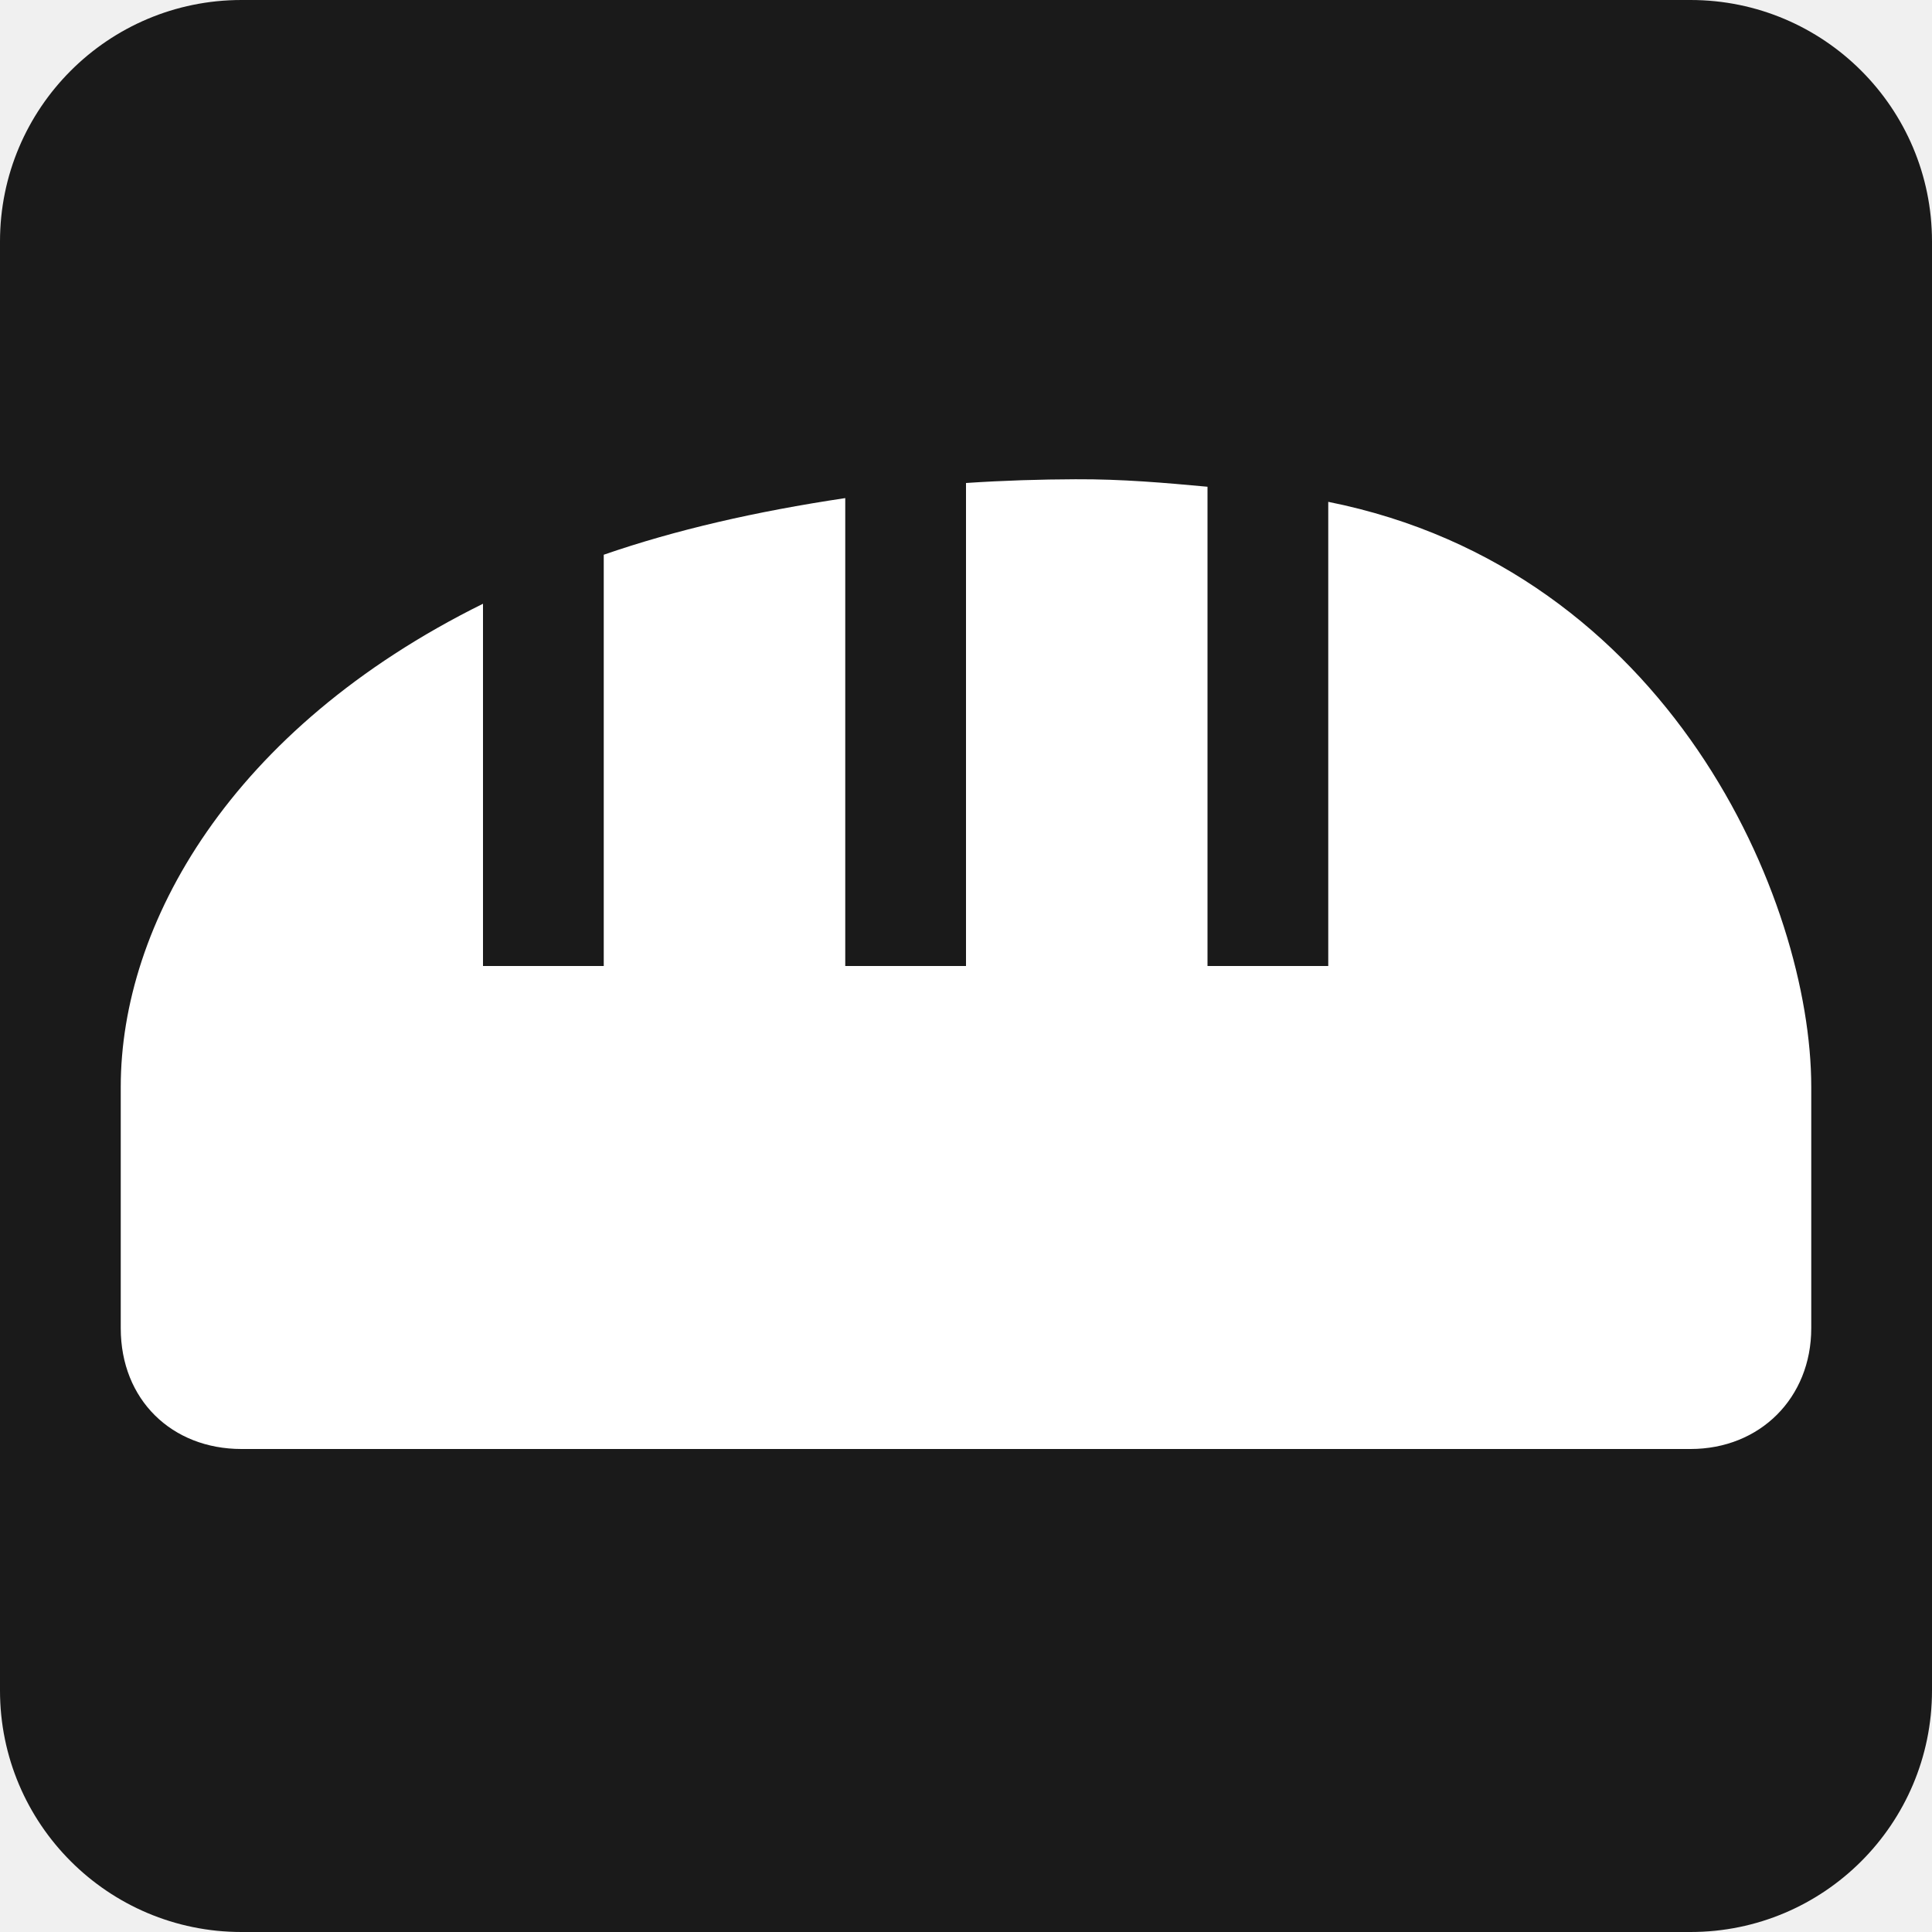
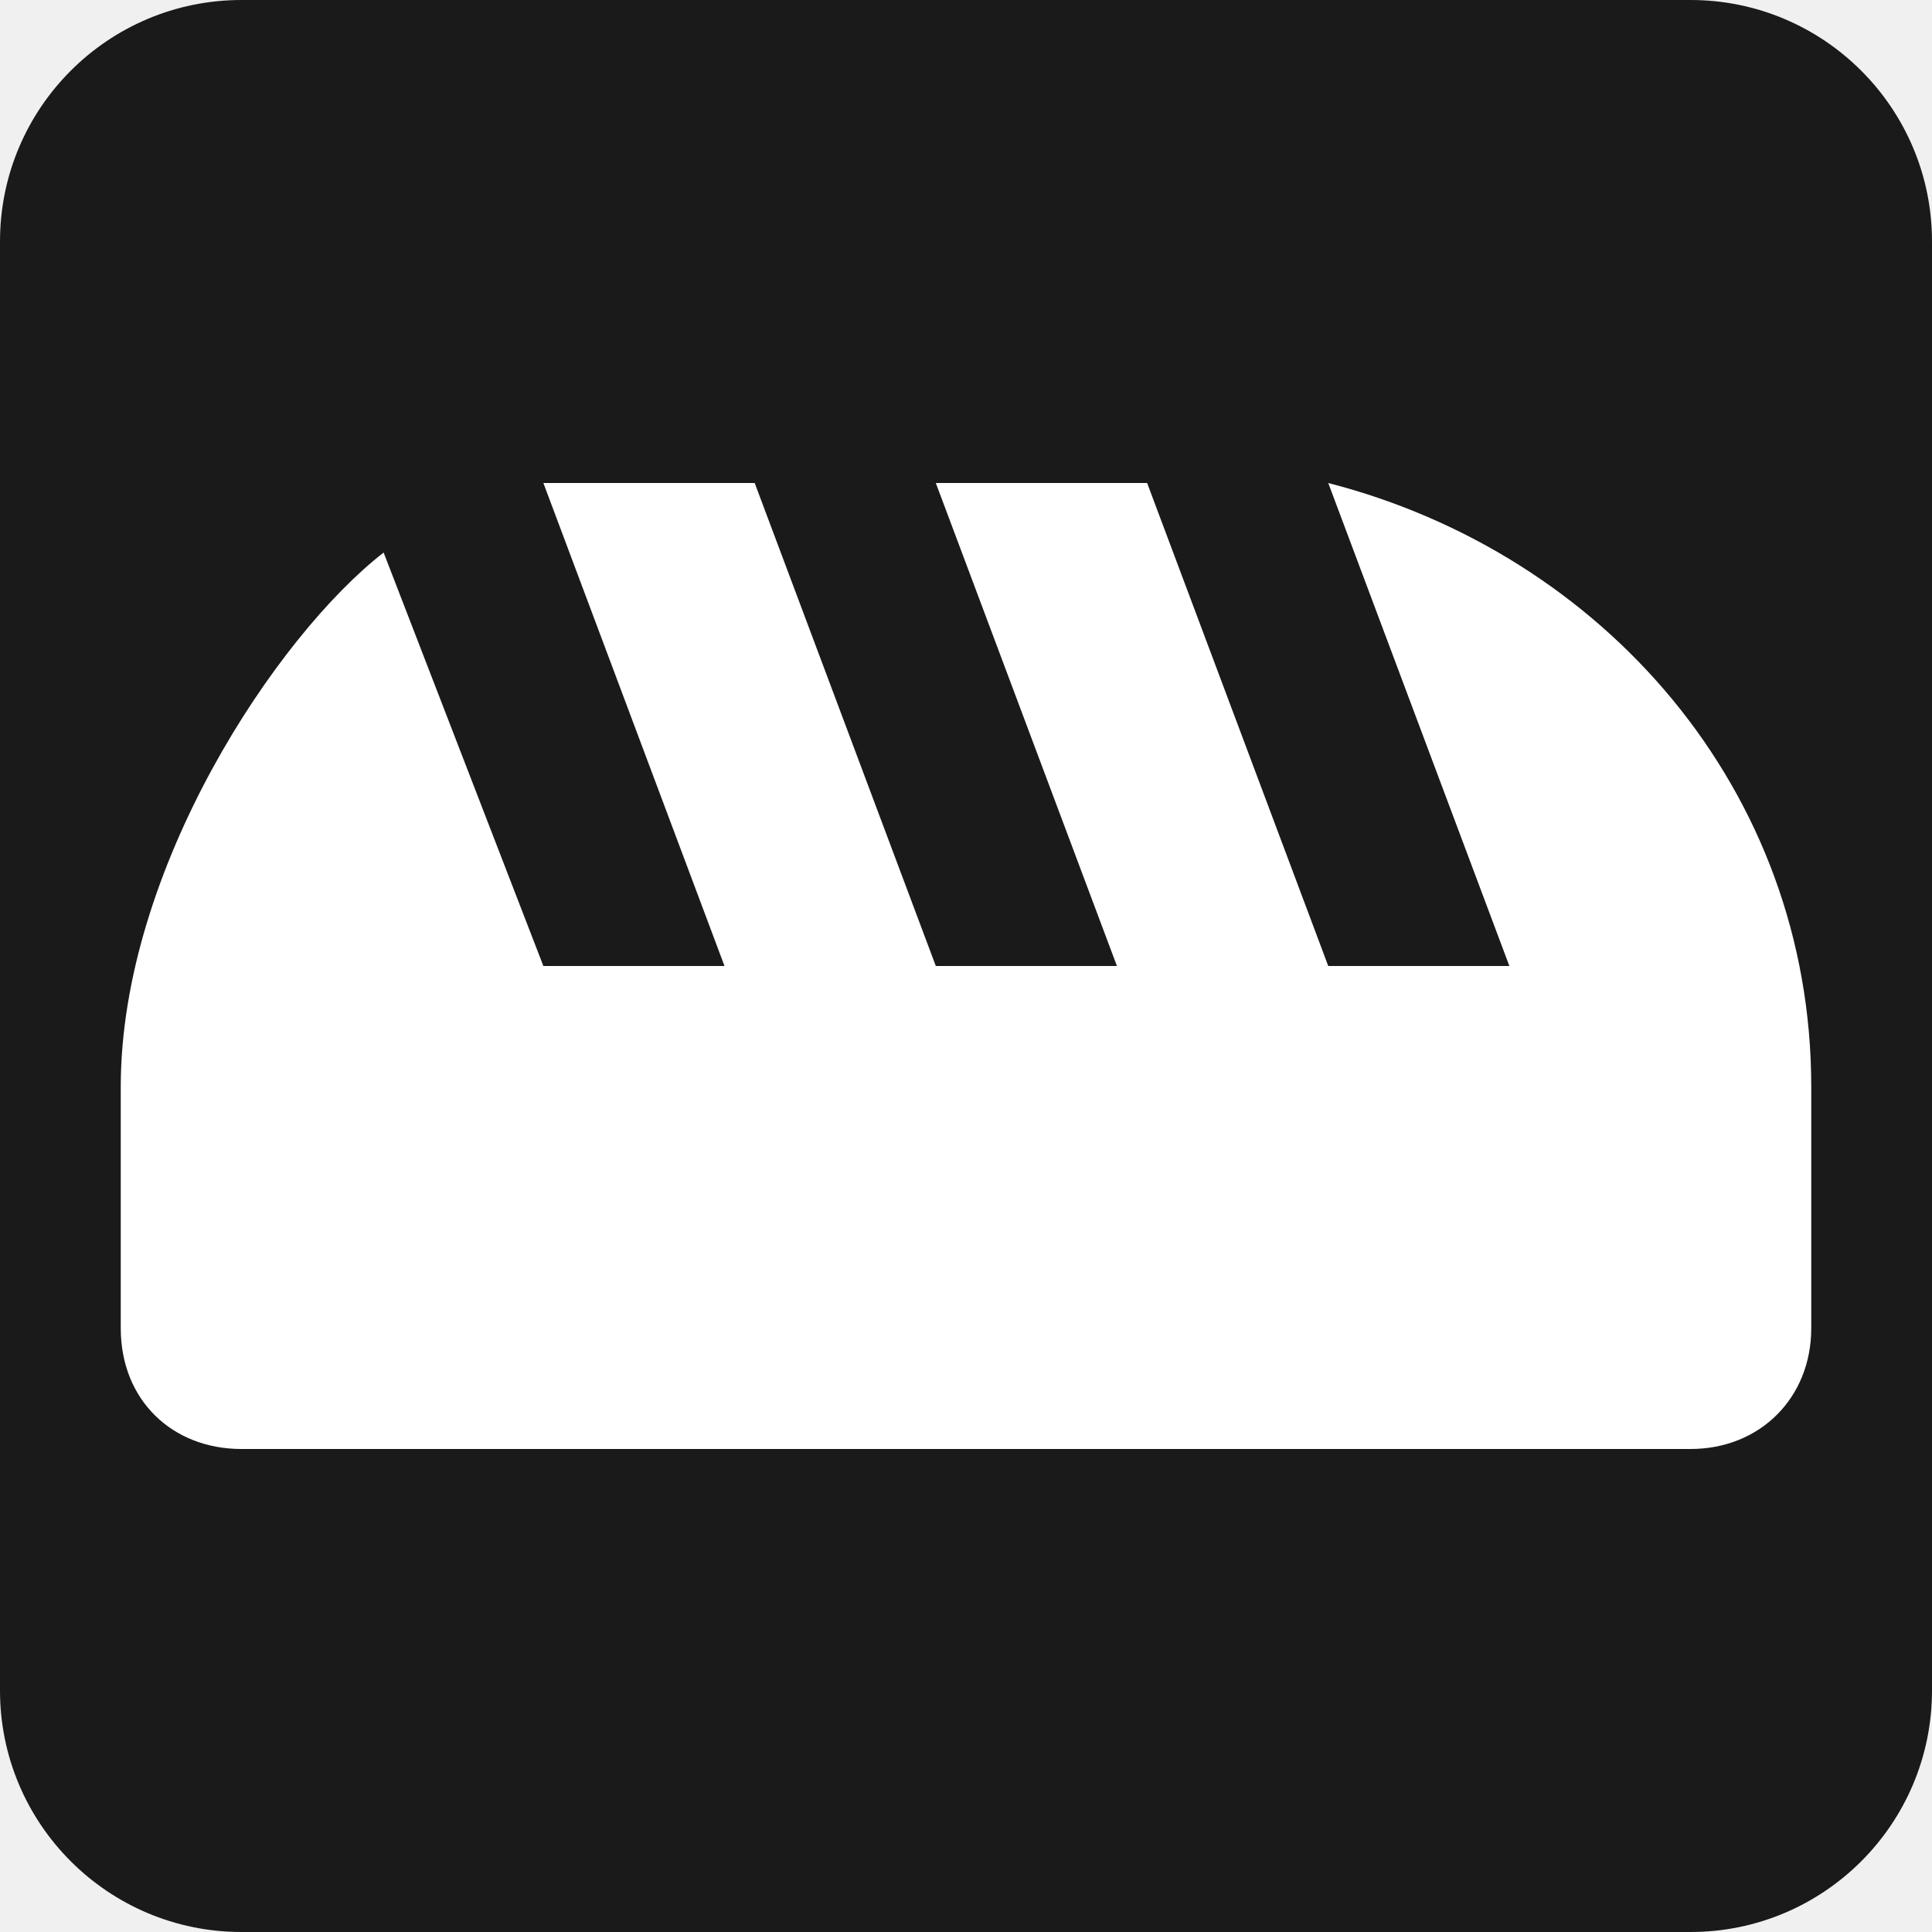
<svg xmlns="http://www.w3.org/2000/svg" version="1.1" width="100%" height="100%" viewBox="0 0 16 16" id="svg2">
-   <rect width="16" height="16" rx="2" ry="2" x="0" y="-9.5367432e-07" id="rect2985" style="fill:#1a1a1a;fill-opacity:1;stroke:none" />
-   <path d="M 8.906,3.969 C 8.617,3.97 8.312,3.979 8,4 L 8,8 7,8 7,4.125 C 6.258,4.236 5.596,4.388 5,4.594 L 5,8 4,8 4,5 C 1.905,6.036 1,7.66 1,9 l 0,2 c 0,0.593 0.424,1 1,1 l 12,0 c 0.576,0 1,-0.424 1,-1 L 15,9 C 15,7.46 13.827,4.721 11,4.156 L 11,8 10,8 10,4.031 C 9.652,3.999 9.296,3.967 8.906,3.969 z" id="path4964" style="fill:#ffffff;fill-opacity:1;stroke:none" />
+   <rect width="16" height="16" rx="2" ry="2" x="0" y="0" id="rect2987" style="fill:#1a1a1a;fill-opacity:1;stroke:none" />
+   <path d="M 7.75,4 9.25,8 7.75,8 6.25,4 C 6.25,4 4.495,4 4.5,4 L 6,8 4.5,8 3.177,4.576 C 2.291,5.264 1,7.198 1,9 l 0,2 c 0,0.593 0.424,1 1,1 l 12,0 c 0.576,0 1,-0.424 1,-1 L 15,9 C 15,6.536 13.273,4.585 11,4 L 12.5,8 11,8 9.5,4 c 0,0 -1.744,0 -1.75,0 z" id="path4964" style="fill:#ffffff;fill-opacity:1;stroke:none" />
</svg>
